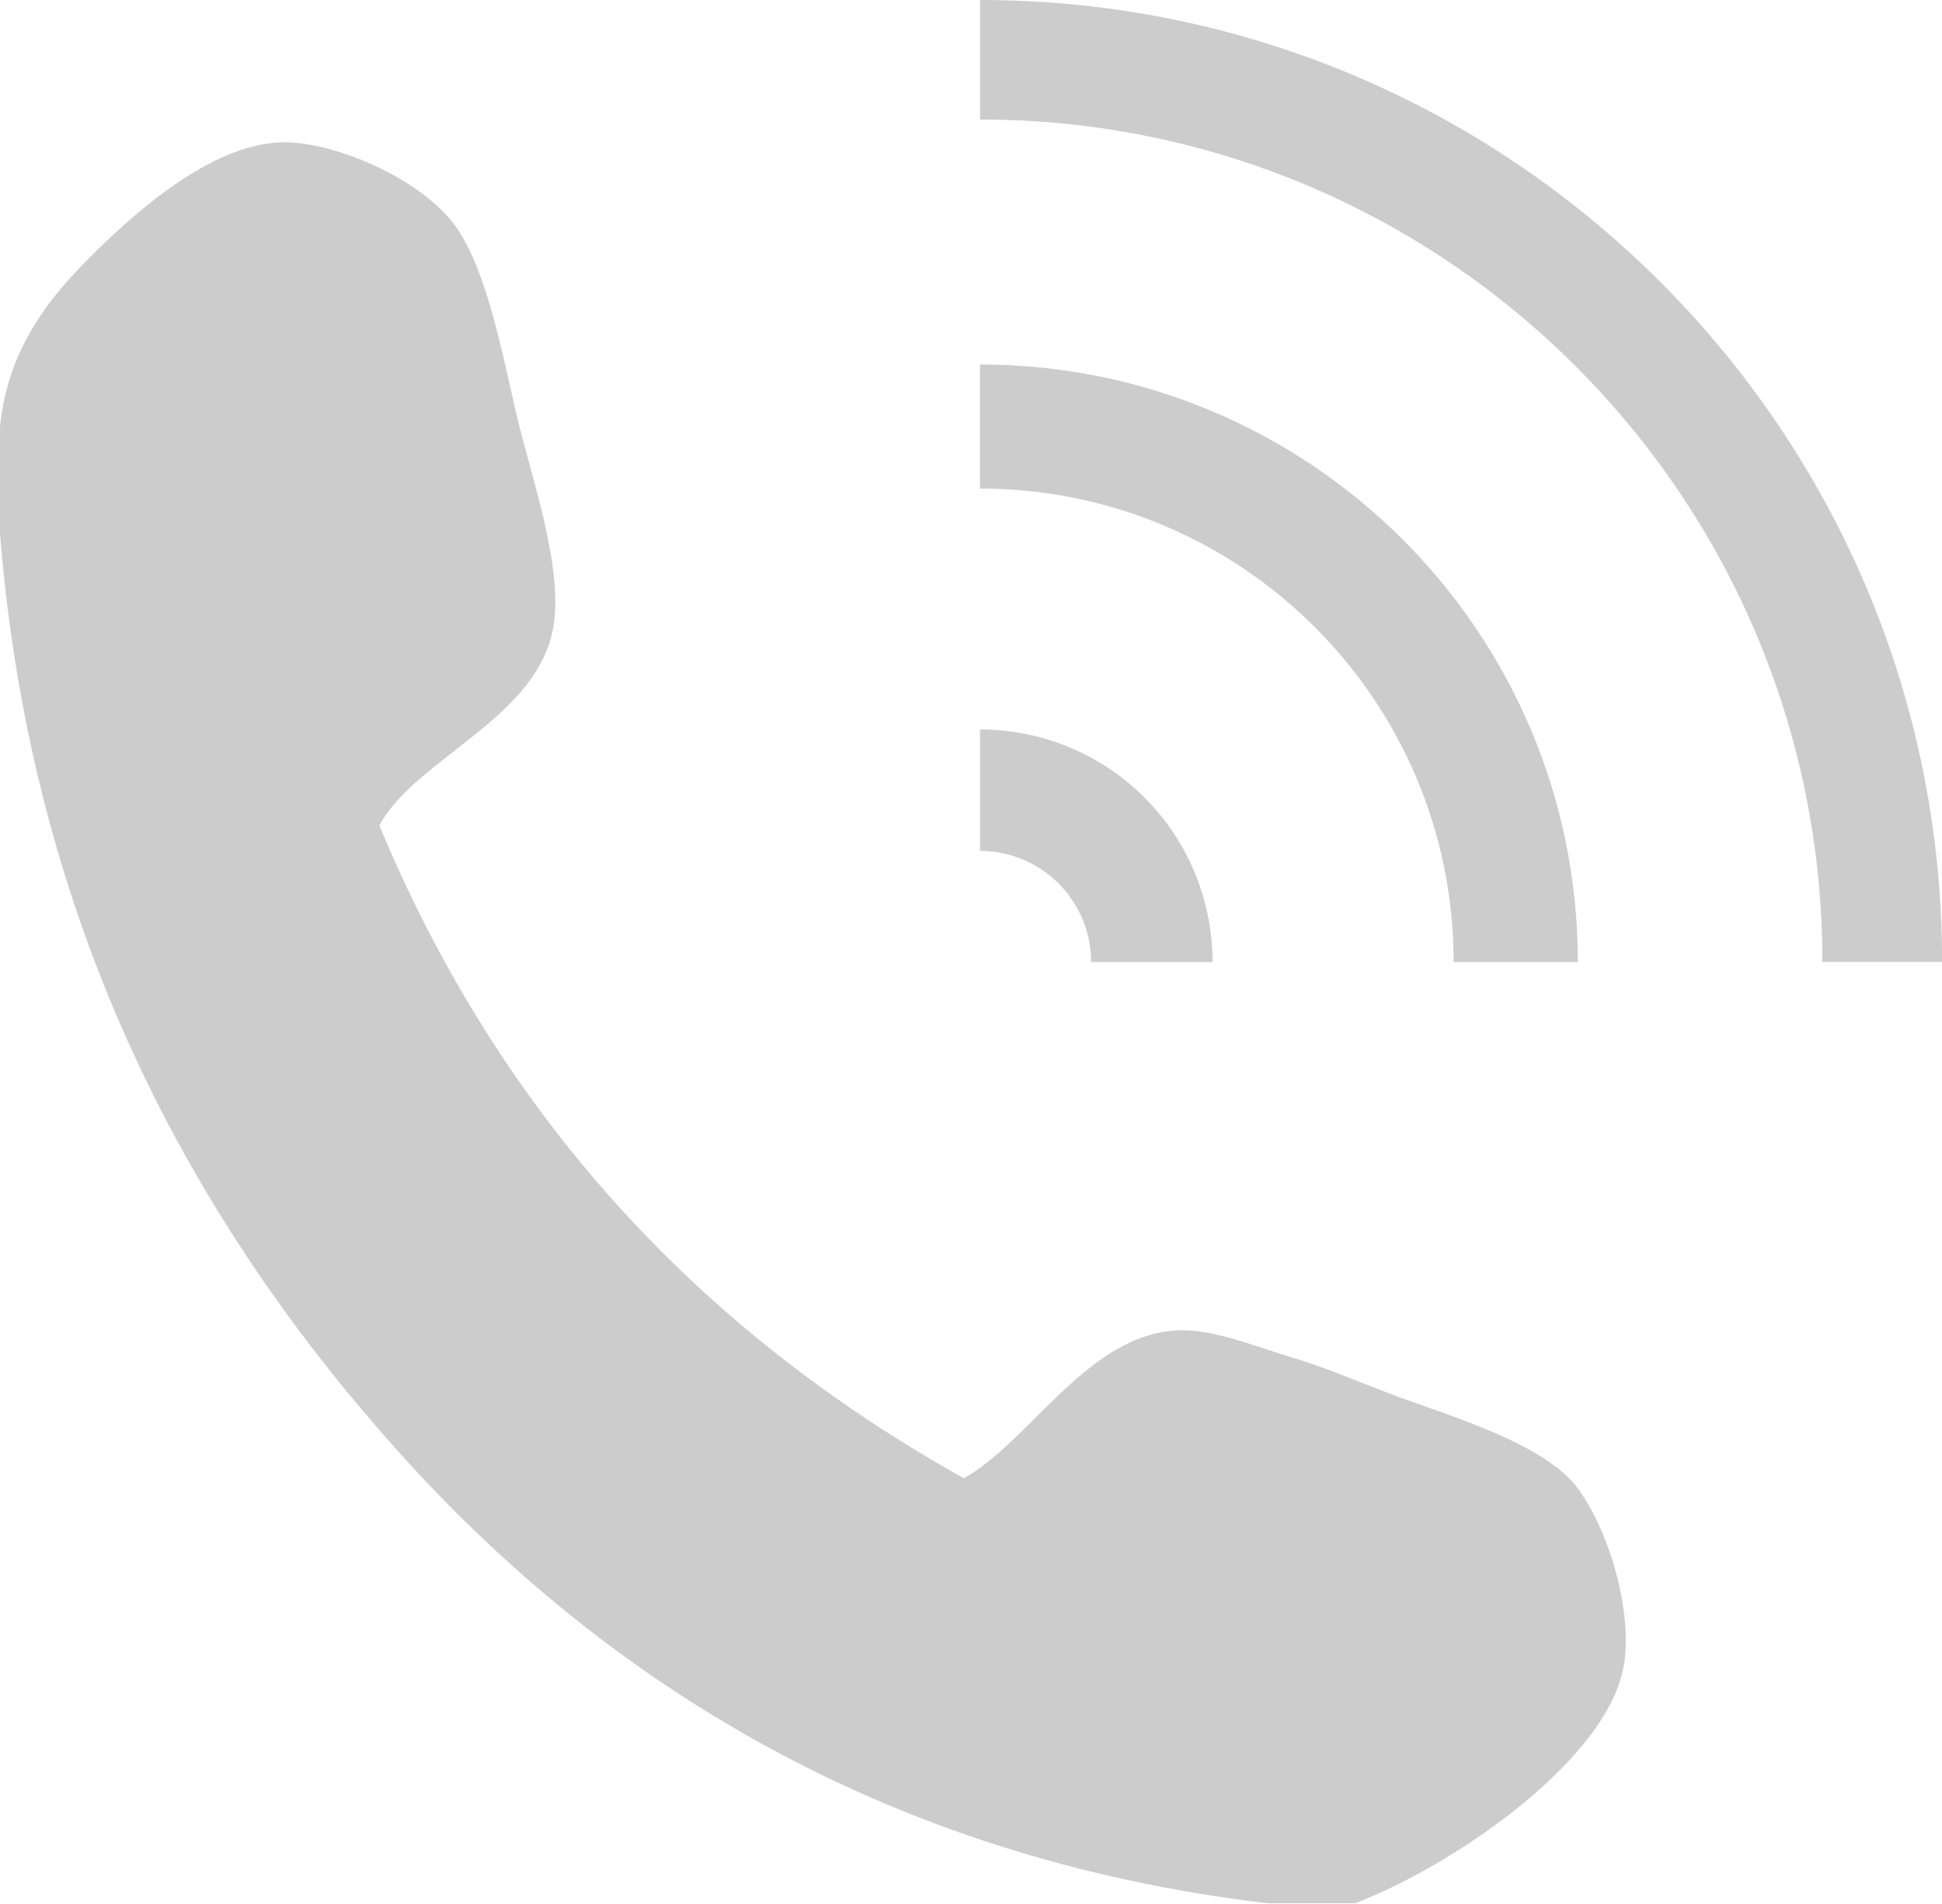
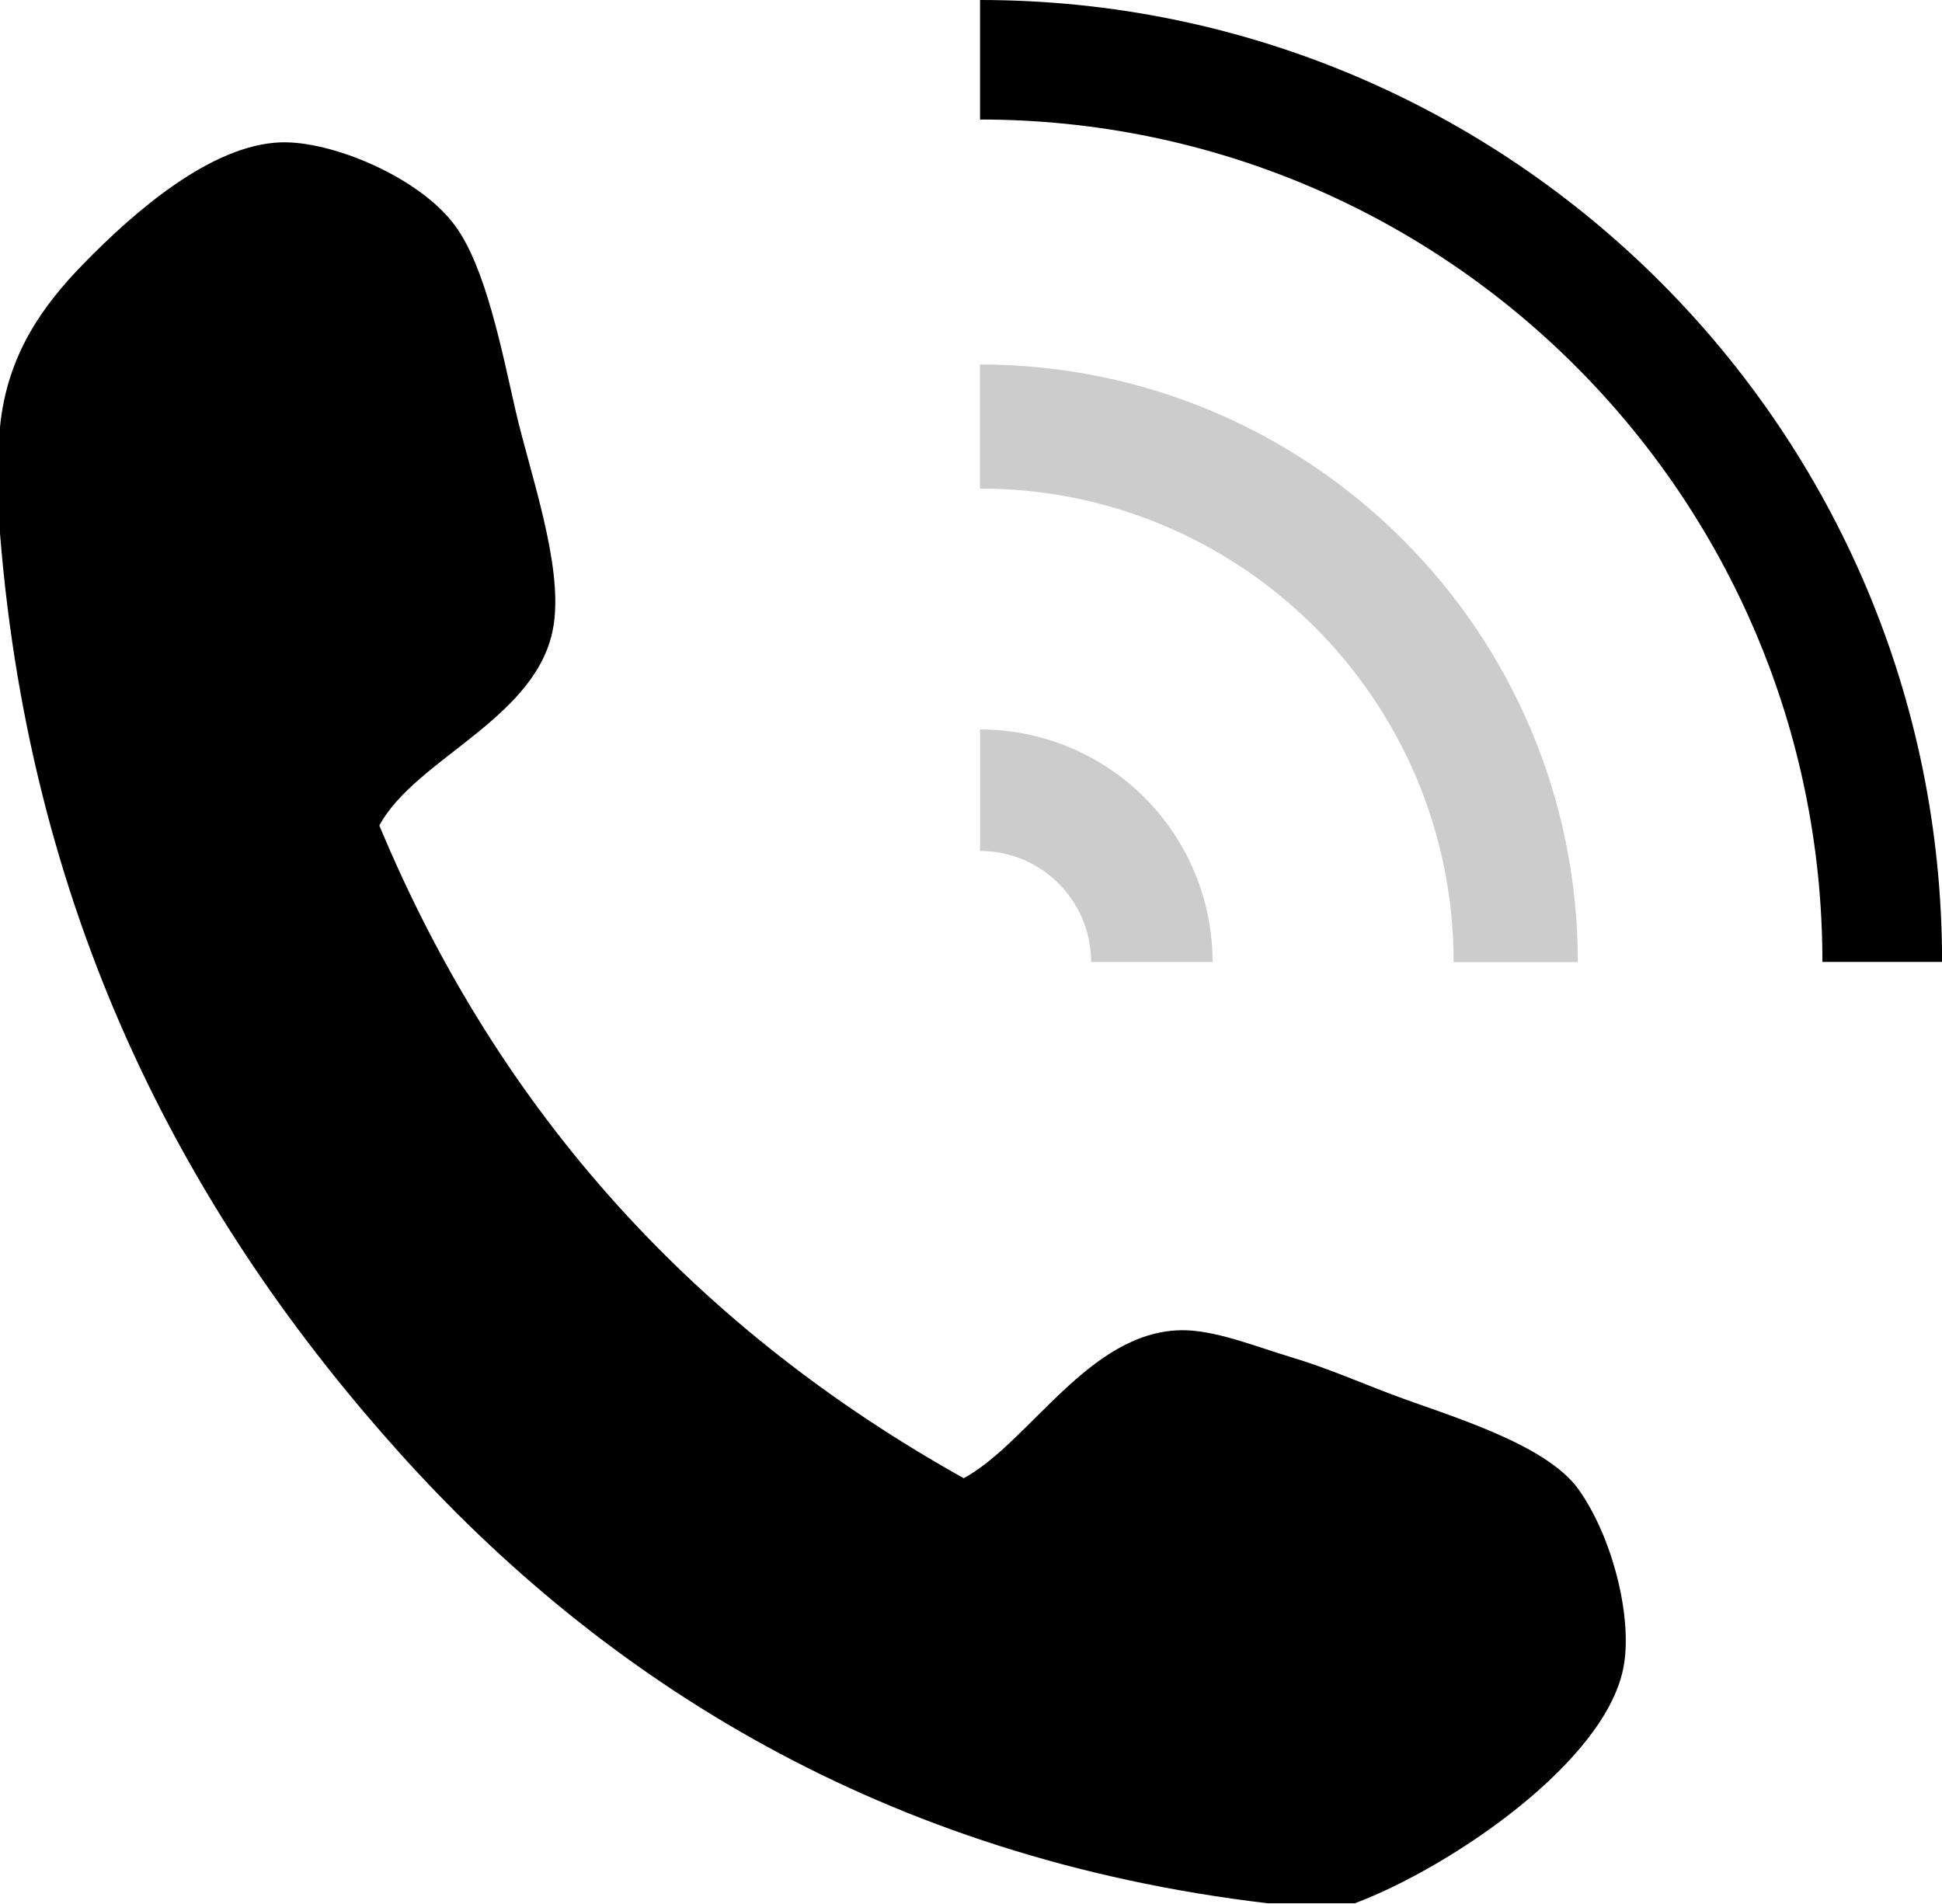
<svg xmlns="http://www.w3.org/2000/svg" width="24.829" height="24.333" viewBox="0 0 24.829 24.333">
-   <path fill="rgba(0, 0, 0, 0.2)" d="M17.32 24.333h-1.114c-4.904-.58-8.497-2.857-11.11-5.772C2.473 15.638.402 11.876 0 6.818V5.46c.09-.922.544-1.55 1.067-2.087.65-.666 1.63-1.522 2.522-1.553.658-.022 1.78.45 2.23 1.066.39.53.596 1.59.776 2.378.185.797.6 1.95.485 2.717-.175 1.197-1.763 1.704-2.23 2.573 1.55 3.72 4.09 6.456 7.472 8.345.847-.465 1.595-1.864 2.767-1.892.427-.012.97.21 1.405.34.477.143.89.326 1.31.484.706.266 1.958.62 2.38 1.213.432.61.68 1.608.58 2.23-.194 1.235-2.227 2.604-3.444 3.06zM12.53 1.528c5.948 0 10.77 4.822 10.77 10.77h1.53C24.83 5.51 19.322 0 12.53 0v1.528z" />
+   <path d="M17.32 24.333h-1.114c-4.904-.58-8.497-2.857-11.11-5.772C2.473 15.638.402 11.876 0 6.818V5.46c.09-.922.544-1.55 1.067-2.087.65-.666 1.63-1.522 2.522-1.553.658-.022 1.78.45 2.23 1.066.39.53.596 1.59.776 2.378.185.797.6 1.95.485 2.717-.175 1.197-1.763 1.704-2.23 2.573 1.55 3.72 4.09 6.456 7.472 8.345.847-.465 1.595-1.864 2.767-1.892.427-.012.97.21 1.405.34.477.143.89.326 1.31.484.706.266 1.958.62 2.38 1.213.432.61.68 1.608.58 2.23-.194 1.235-2.227 2.604-3.444 3.06zM12.53 1.528c5.948 0 10.77 4.822 10.77 10.77h1.53C24.83 5.51 19.322 0 12.53 0v1.528z" />
  <path fill="rgba(0, 0, 0, 0.2)" d="M12.53 9.327v1.552c.784 0 1.42.635 1.42 1.42h1.553a2.972 2.972 0 0 0-2.974-2.973zm0-3.081a6.054 6.054 0 0 1 6.055 6.054h1.588c0-4.22-3.422-7.64-7.644-7.64v1.586z" />
</svg>
